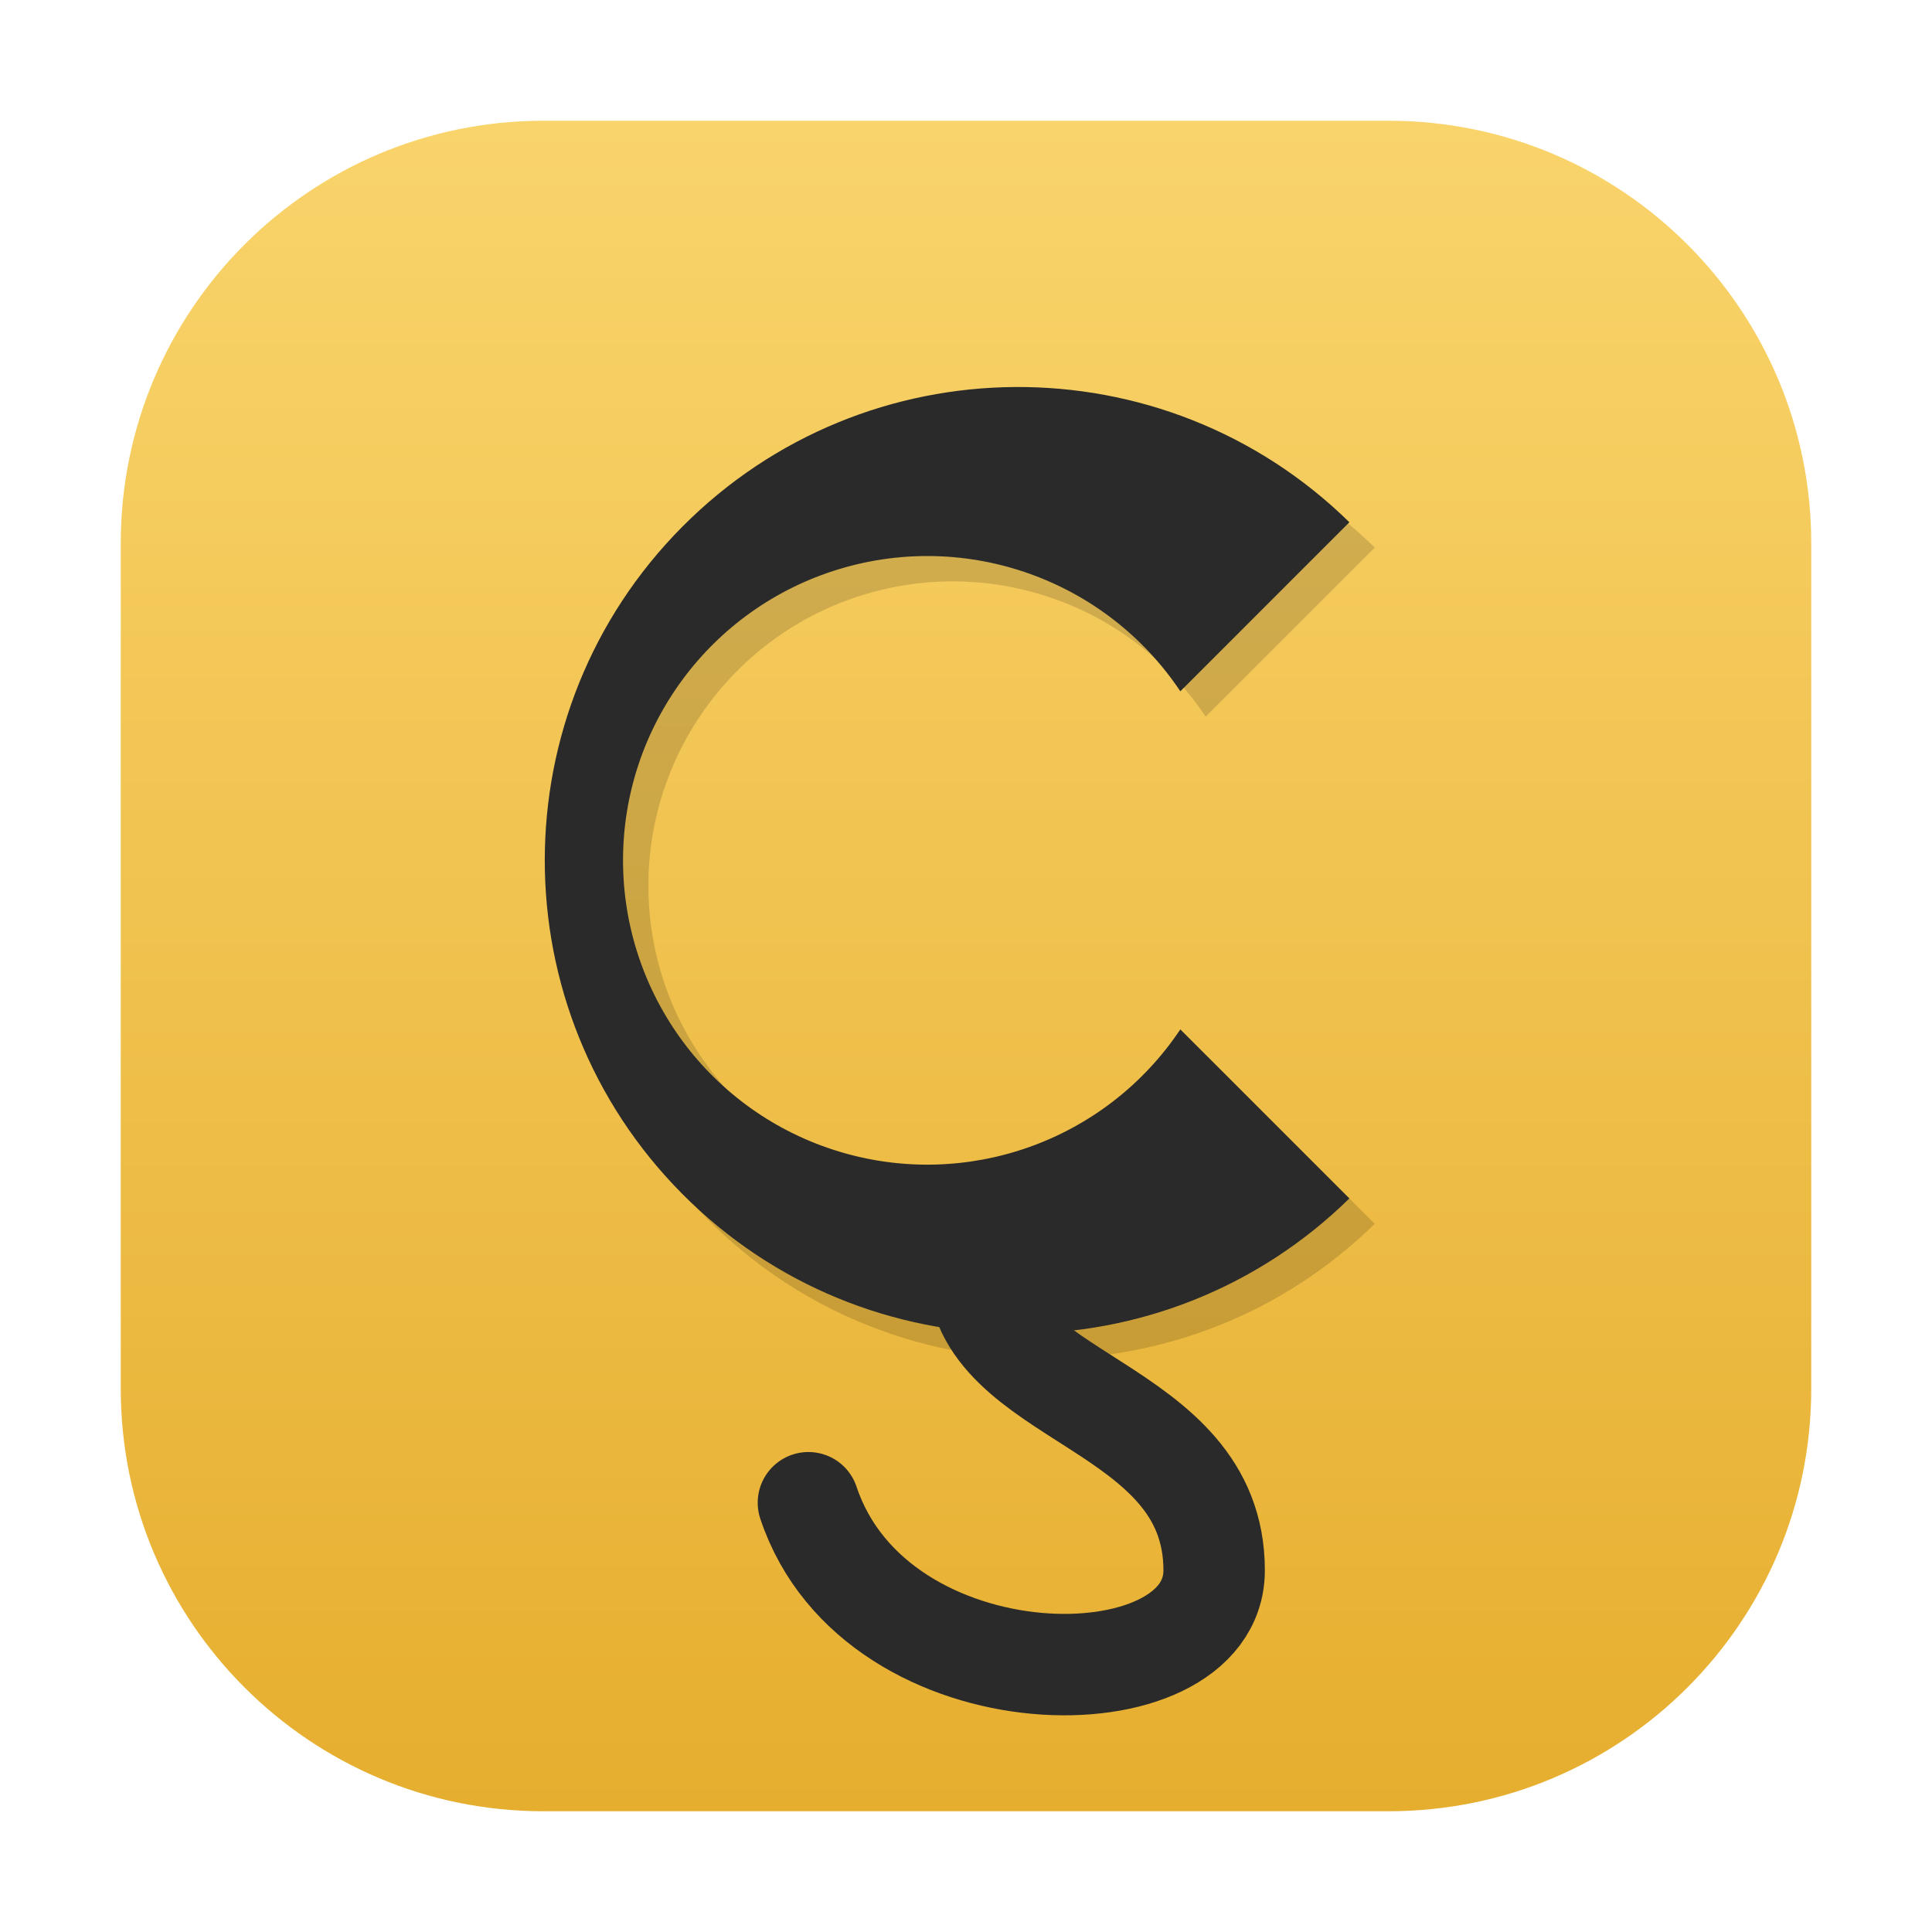
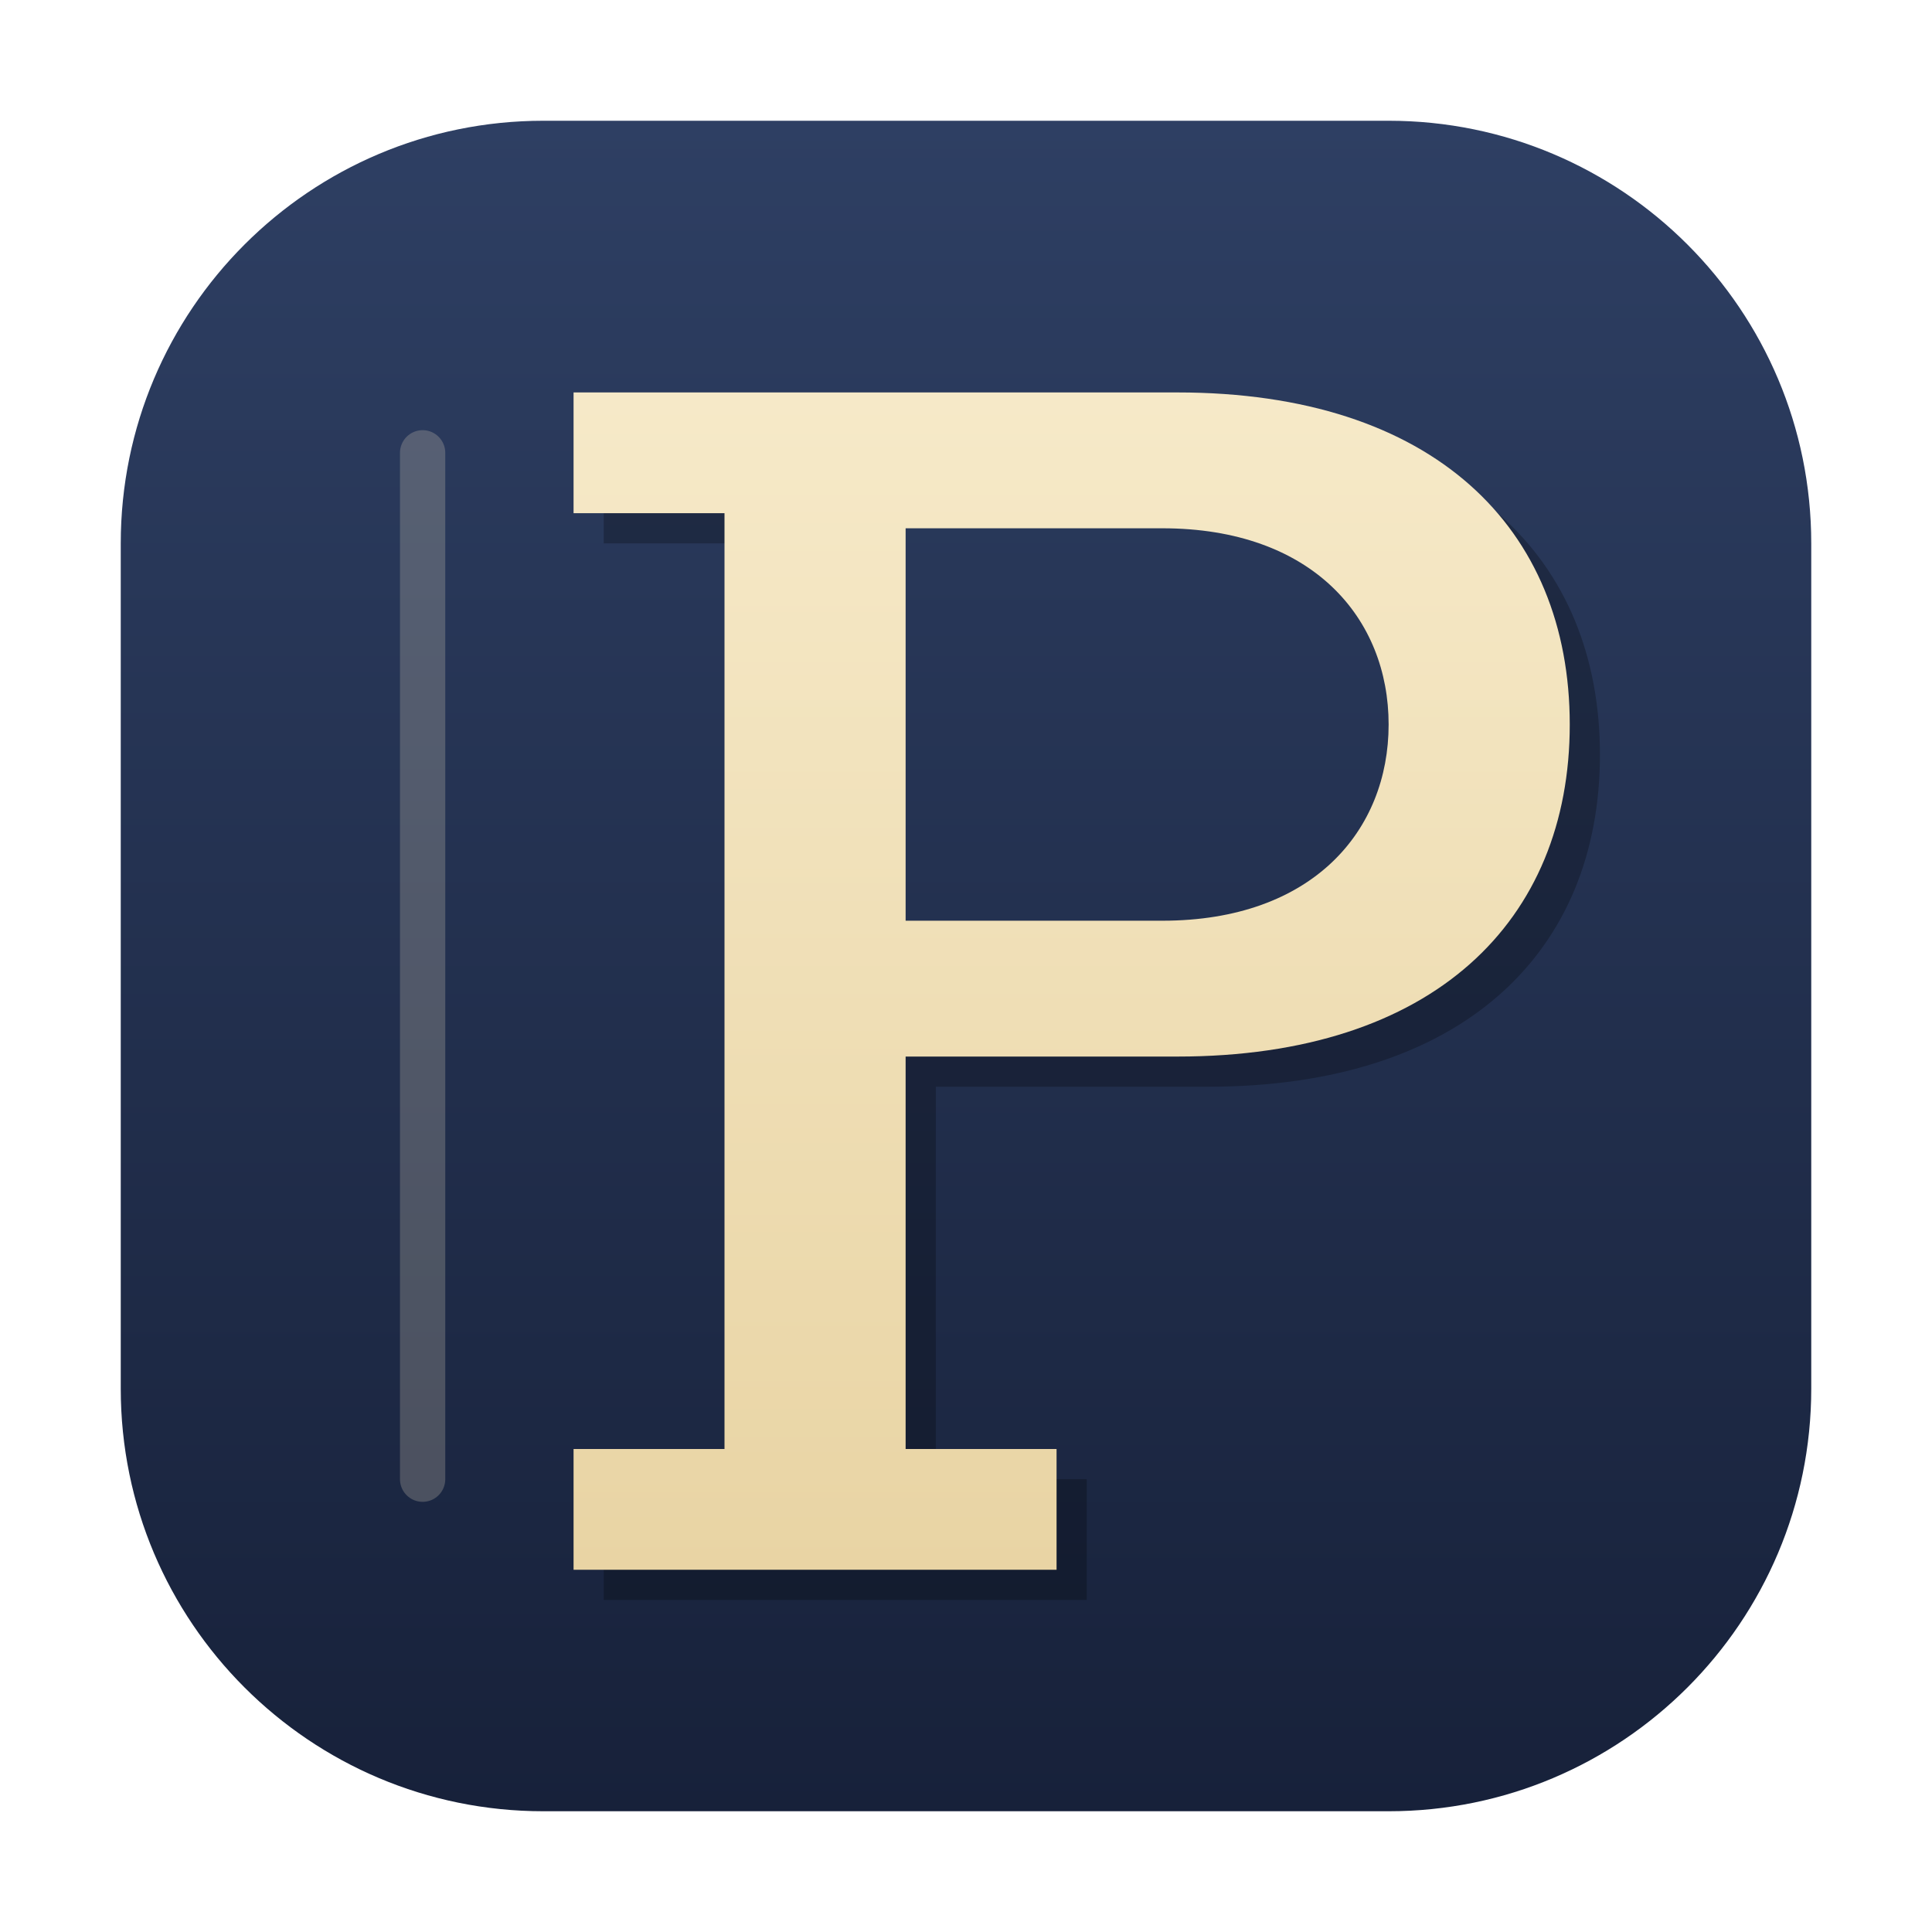
<svg xmlns="http://www.w3.org/2000/svg" width="128" height="128" viewBox="0 0 128 128">
-   <rect x="8" y="8" width="112" height="112" rx="28" fill="url(#paperGrad)" />
-   <g transform="translate(67 57) scale(1.12)">
-     <path d="M20 -20 A28 28 0 1 0 20 20 L10 10 A18 18 0 1 1 10 -10 Z" fill="#000000" opacity="0.15" transform="translate(1.5 1.5)" />
-     <path d="M20 -20 A28 28 0 1 0 20 20 L10 10 A18 18 0 1 1 10 -10 Z" fill="#2A2A2A" />
-     <path d="M-2 24 C-2 32 12 32 12 42 C12 50 -8 50 -12 38" stroke="#2A2A2A" stroke-width="6" fill="none" stroke-linecap="round" />
-   </g>
  <defs>
-     <linearGradient id="paperGrad" x1="0" y1="8" x2="0" y2="120" gradientUnits="userSpaceOnUse">
-       <stop offset="0%" stop-color="#F9D46B" />
-       <stop offset="100%" stop-color="#E6AE2F" />
+     <linearGradient id="inkGrad" x1="0" y1="8" x2="0" y2="120" gradientUnits="userSpaceOnUse">
+       <stop offset="0%" stop-color="#2E3F63" />
+       <stop offset="100%" stop-color="#17213A" />
+     </linearGradient>
+     <linearGradient id="paperGrad" x1="0" y1="20" x2="0" y2="108" gradientUnits="userSpaceOnUse">
+       <stop offset="0%" stop-color="#F7EBCB" />
+       <stop offset="100%" stop-color="#E8D3A2" />
    </linearGradient>
  </defs>
+   <rect x="8" y="8" width="112" height="112" rx="28" fill="url(#inkGrad)" />
+   <path d="M28 30 V98" stroke="#F7EBCB" stroke-opacity="0.22" stroke-width="3" stroke-linecap="round" />
+   <g transform="translate(2 2)" fill="#000000" opacity="0.25">
+     <path d="M44 26 H78 C95 26 104 35 104 48 C104 61 95 70 78 70 H60 V96 H70 V104 H38 V96 H48 V34 H38 V26 Z" />
+   </g>
+   <path d="M44 26 H78 C95 26 104 35 104 48 C104 61 95 70 78 70 H60 V96 H70 V104 H38 V96 H48 V34 H38 V26 Z" fill="url(#paperGrad)" />
+   <path d="M60 35 H77 C87 35 92 41 92 48 C92 55 87 61 77 61 H60 Z" fill="url(#inkGrad)" />
</svg>
